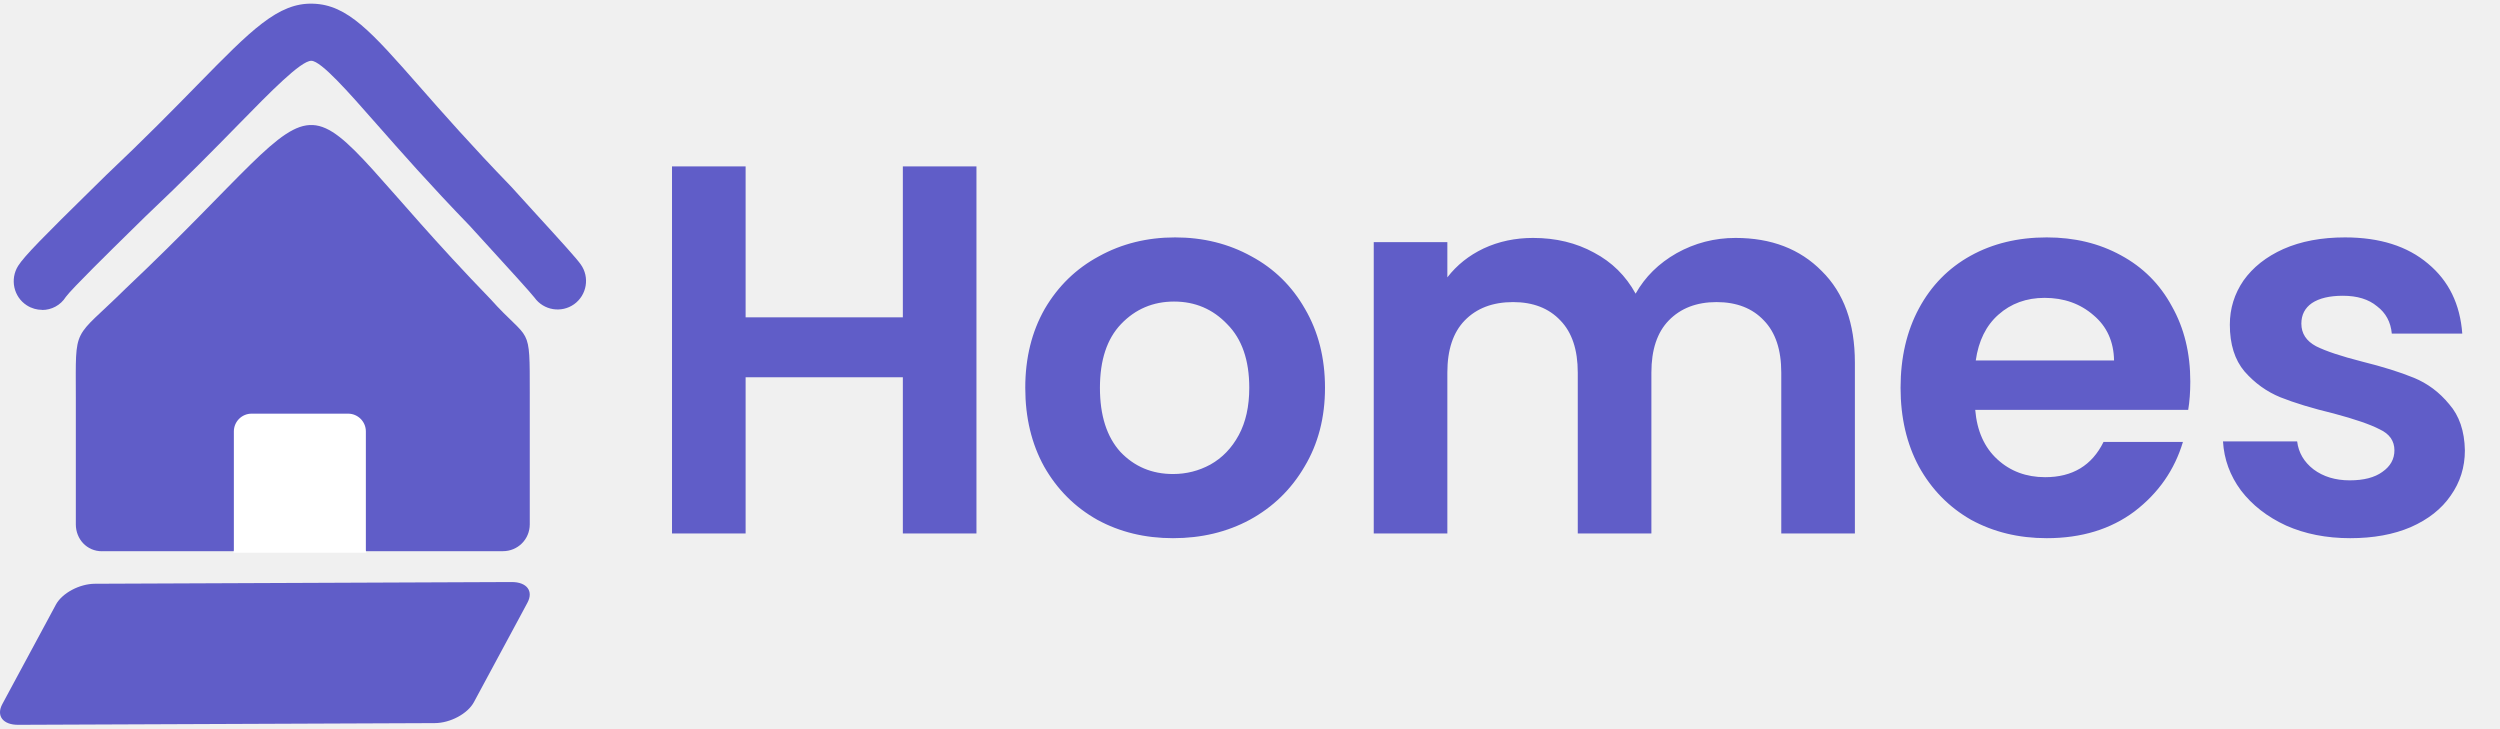
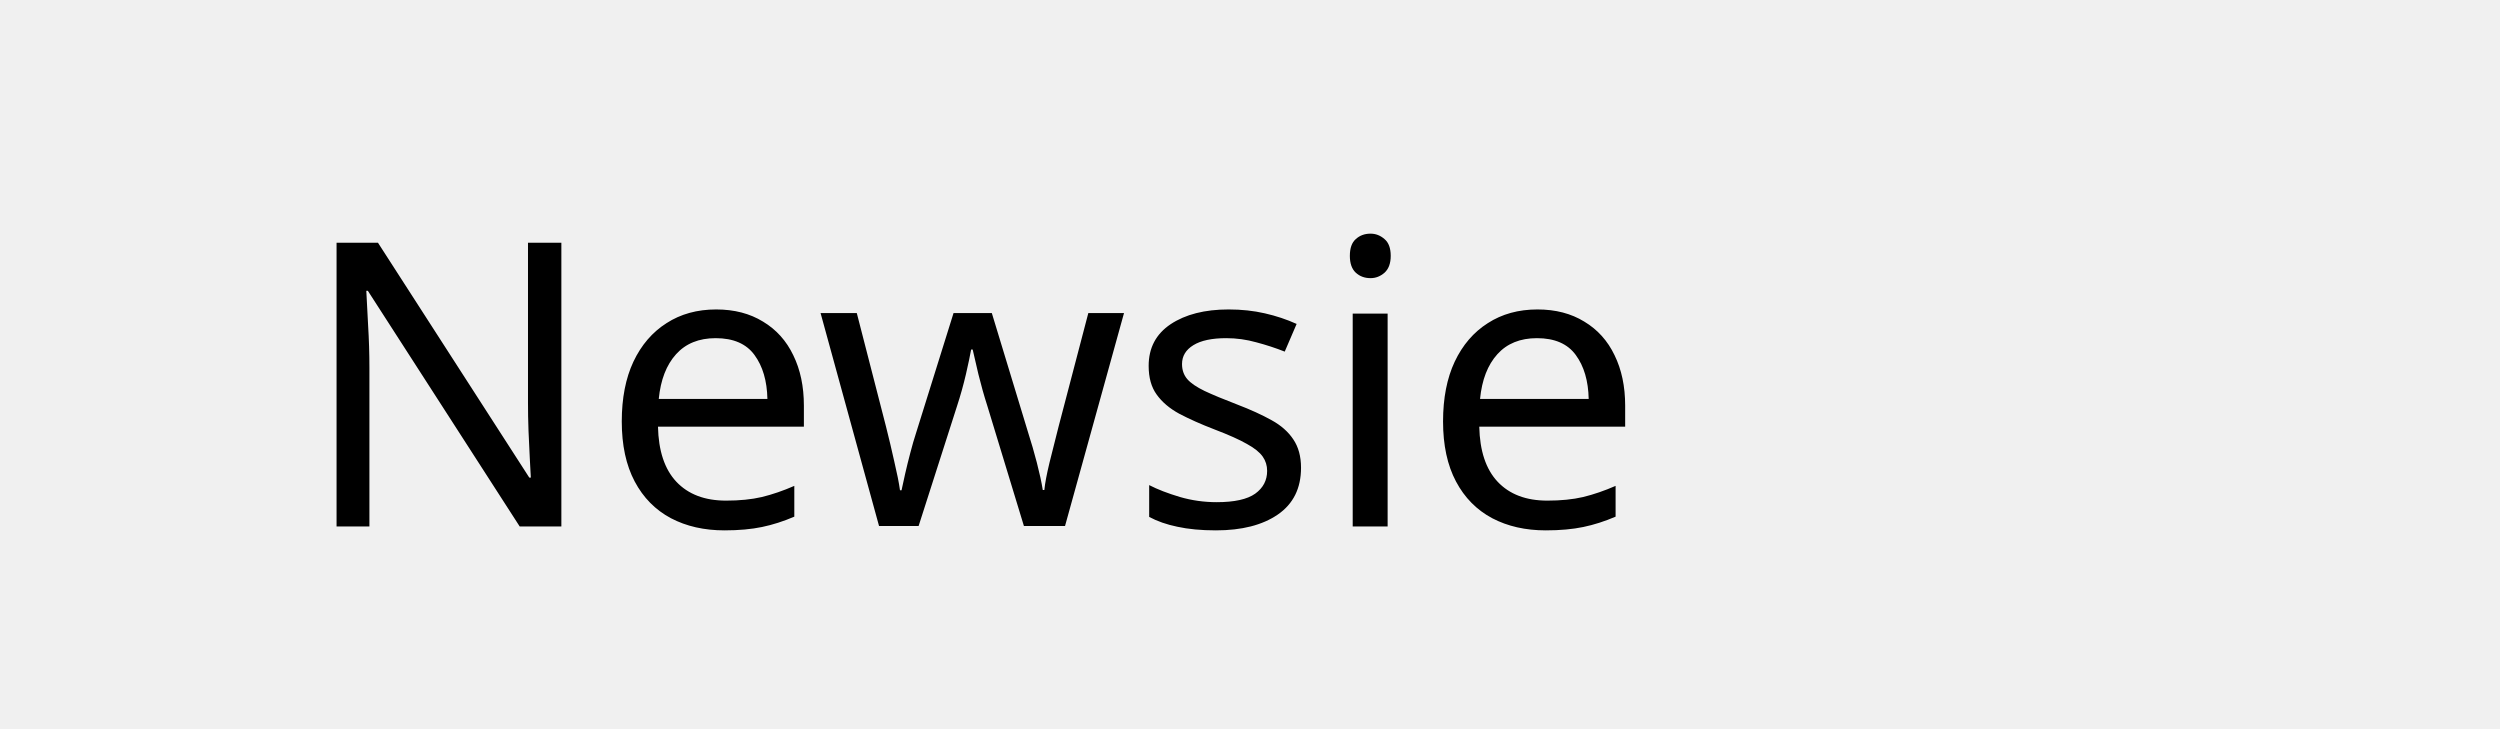
- <svg xmlns="http://www.w3.org/2000/svg" width="151" height="44" viewBox="0 0 151 44" fill="none">
-   <path fill-rule="evenodd" clip-rule="evenodd" d="M6.155 33.295C5.254 33.295 4.58 32.571 4.58 31.67V24.015C4.58 19.547 4.352 20.628 7.596 17.424C21.732 4.067 16.242 4.247 29.615 18.054C32.043 20.763 31.998 19.453 31.998 23.832V31.667C31.998 32.571 31.28 33.291 30.375 33.291H6.155V33.295Z" fill="#605DC8" />
-   <path fill-rule="evenodd" clip-rule="evenodd" d="M30.896 35.155L5.737 35.259C4.801 35.262 3.75 35.823 3.374 36.523L2.901 37.403L0.538 41.788L0.14 42.529C-0.236 43.225 0.165 43.783 1.101 43.779L26.26 43.676C27.196 43.672 28.246 43.111 28.623 42.411L29.096 41.532L31.459 37.146L31.856 36.405C32.233 35.709 31.832 35.151 30.896 35.155Z" fill="#605DC8" />
-   <path d="M2.549 18.716C2.231 18.716 1.91 18.629 1.623 18.445C0.821 17.936 0.59 16.859 1.098 16.055C1.464 15.47 2.701 14.223 5.509 11.466L6.397 10.593C8.732 8.383 10.515 6.568 11.945 5.106C15.168 1.816 16.799 0.153 18.902 0.223C20.989 0.278 22.436 1.923 25.314 5.197C26.727 6.804 28.482 8.802 30.851 11.248C30.865 11.265 30.883 11.279 30.896 11.296C31.228 11.663 31.715 12.2 32.24 12.775C33.974 14.673 34.821 15.609 35.076 15.969C35.629 16.741 35.449 17.819 34.679 18.373C33.909 18.923 32.834 18.747 32.282 17.974C32.064 17.687 30.589 16.069 29.708 15.106C29.186 14.535 28.699 14.001 28.364 13.631C25.95 11.137 24.17 9.111 22.737 7.483C21.023 5.532 19.403 3.69 18.809 3.672H18.802C18.17 3.672 16.336 5.543 14.398 7.524C12.947 9.007 11.14 10.849 8.781 13.077L7.91 13.932C6.749 15.072 4.338 17.438 3.979 17.929C3.654 18.445 3.108 18.723 2.545 18.723L2.549 18.716Z" fill="#605DC8" />
-   <path fill-rule="evenodd" clip-rule="evenodd" d="M22.098 33.212V26.059C22.098 25.466 21.617 24.985 21.027 24.985H15.195C14.605 24.985 14.125 25.466 14.125 26.059V33.212C14.125 33.27 14.114 33.329 14.097 33.385H22.125C22.108 33.329 22.098 33.274 22.098 33.212Z" fill="white" />
-   <path d="M58.978 10.051V32.221H54.532V22.787H45.035V32.221H40.589V10.051H45.035V19.167H54.532V10.051H58.978ZM70.851 32.506C69.157 32.506 67.632 32.136 66.277 31.395C64.922 30.632 63.853 29.563 63.069 28.187C62.307 26.811 61.926 25.222 61.926 23.423C61.926 21.623 62.318 20.035 63.101 18.659C63.906 17.282 64.996 16.223 66.372 15.482C67.749 14.72 69.284 14.339 70.978 14.339C72.672 14.339 74.207 14.72 75.583 15.482C76.959 16.223 78.039 17.282 78.823 18.659C79.627 20.035 80.03 21.623 80.03 23.423C80.03 25.222 79.617 26.811 78.791 28.187C77.986 29.563 76.885 30.632 75.488 31.395C74.112 32.136 72.566 32.506 70.851 32.506ZM70.851 28.631C71.655 28.631 72.407 28.441 73.106 28.06C73.826 27.657 74.397 27.065 74.821 26.281C75.244 25.498 75.456 24.545 75.456 23.423C75.456 21.75 75.011 20.469 74.122 19.579C73.254 18.669 72.185 18.214 70.914 18.214C69.644 18.214 68.574 18.669 67.706 19.579C66.859 20.469 66.436 21.75 66.436 23.423C66.436 25.095 66.849 26.387 67.674 27.297C68.522 28.187 69.58 28.631 70.851 28.631ZM104.825 14.371C106.985 14.371 108.721 15.038 110.034 16.372C111.368 17.684 112.035 19.527 112.035 21.898V32.221H107.589V22.502C107.589 21.125 107.239 20.077 106.54 19.357C105.842 18.616 104.889 18.246 103.682 18.246C102.475 18.246 101.512 18.616 100.792 19.357C100.093 20.077 99.744 21.125 99.744 22.502V32.221H95.297V22.502C95.297 21.125 94.948 20.077 94.249 19.357C93.55 18.616 92.597 18.246 91.39 18.246C90.162 18.246 89.188 18.616 88.468 19.357C87.77 20.077 87.42 21.125 87.42 22.502V32.221H82.974V14.625H87.42V16.753C87.992 16.012 88.722 15.429 89.612 15.006C90.522 14.582 91.517 14.371 92.597 14.371C93.974 14.371 95.202 14.667 96.282 15.26C97.362 15.832 98.198 16.657 98.791 17.737C99.362 16.721 100.188 15.906 101.268 15.292C102.369 14.678 103.555 14.371 104.825 14.371ZM132.294 23.041C132.294 23.677 132.252 24.248 132.167 24.757H119.304C119.41 26.027 119.854 27.022 120.638 27.742C121.421 28.462 122.385 28.822 123.528 28.822C125.18 28.822 126.355 28.113 127.053 26.694H131.849C131.341 28.388 130.367 29.785 128.927 30.887C127.488 31.966 125.72 32.506 123.623 32.506C121.929 32.506 120.405 32.136 119.05 31.395C117.716 30.632 116.668 29.563 115.905 28.187C115.164 26.811 114.794 25.222 114.794 23.423C114.794 21.602 115.164 20.003 115.905 18.627C116.646 17.25 117.684 16.192 119.018 15.451C120.352 14.71 121.887 14.339 123.623 14.339C125.296 14.339 126.789 14.699 128.102 15.419C129.436 16.139 130.462 17.166 131.182 18.5C131.924 19.812 132.294 21.326 132.294 23.041ZM127.689 21.771C127.668 20.628 127.255 19.717 126.45 19.04C125.645 18.341 124.661 17.991 123.496 17.991C122.395 17.991 121.464 18.33 120.701 19.008C119.96 19.664 119.505 20.585 119.336 21.771H127.689ZM141.955 32.506C140.516 32.506 139.224 32.252 138.081 31.744C136.937 31.215 136.027 30.505 135.349 29.616C134.693 28.727 134.333 27.742 134.269 26.662H138.748C138.832 27.34 139.16 27.901 139.732 28.346C140.325 28.79 141.055 29.013 141.924 29.013C142.771 29.013 143.427 28.843 143.893 28.504C144.38 28.166 144.623 27.732 144.623 27.202C144.623 26.631 144.327 26.207 143.734 25.932C143.162 25.635 142.241 25.318 140.971 24.979C139.658 24.661 138.578 24.333 137.731 23.994C136.905 23.655 136.185 23.137 135.571 22.438C134.979 21.739 134.682 20.797 134.682 19.611C134.682 18.637 134.957 17.748 135.508 16.943C136.08 16.139 136.884 15.504 137.922 15.038C138.98 14.572 140.219 14.339 141.638 14.339C143.734 14.339 145.407 14.868 146.656 15.927C147.905 16.965 148.593 18.373 148.721 20.151H144.465C144.401 19.453 144.105 18.902 143.575 18.5C143.067 18.076 142.379 17.864 141.511 17.864C140.706 17.864 140.081 18.013 139.637 18.309C139.213 18.605 139.002 19.018 139.002 19.548C139.002 20.141 139.298 20.596 139.891 20.913C140.484 21.21 141.405 21.517 142.654 21.835C143.925 22.152 144.973 22.48 145.798 22.819C146.624 23.158 147.334 23.687 147.926 24.407C148.541 25.106 148.858 26.038 148.879 27.202C148.879 28.219 148.593 29.129 148.022 29.934C147.471 30.738 146.667 31.373 145.608 31.839C144.57 32.284 143.353 32.506 141.955 32.506Z" fill="#605DC8" />
+ <svg xmlns="http://www.w3.org/2000/svg" width="151" height="44" viewBox="0 0 151 44" fill="none" id="Layer_1" data-name="Layer 1" version="1.1">
+   <defs>
+     <style>
+       .cls-1 {
+         fill: #000;
+         font-family: Montserrat-Regular, Montserrat;
+         font-size: 24px;
+       }
+     </style>
+   </defs>
+   <text class="cls-1" transform="translate(18 31.8)">
+     <tspan x="0" y="0">Newsie</tspan>
+   </text>
</svg>
